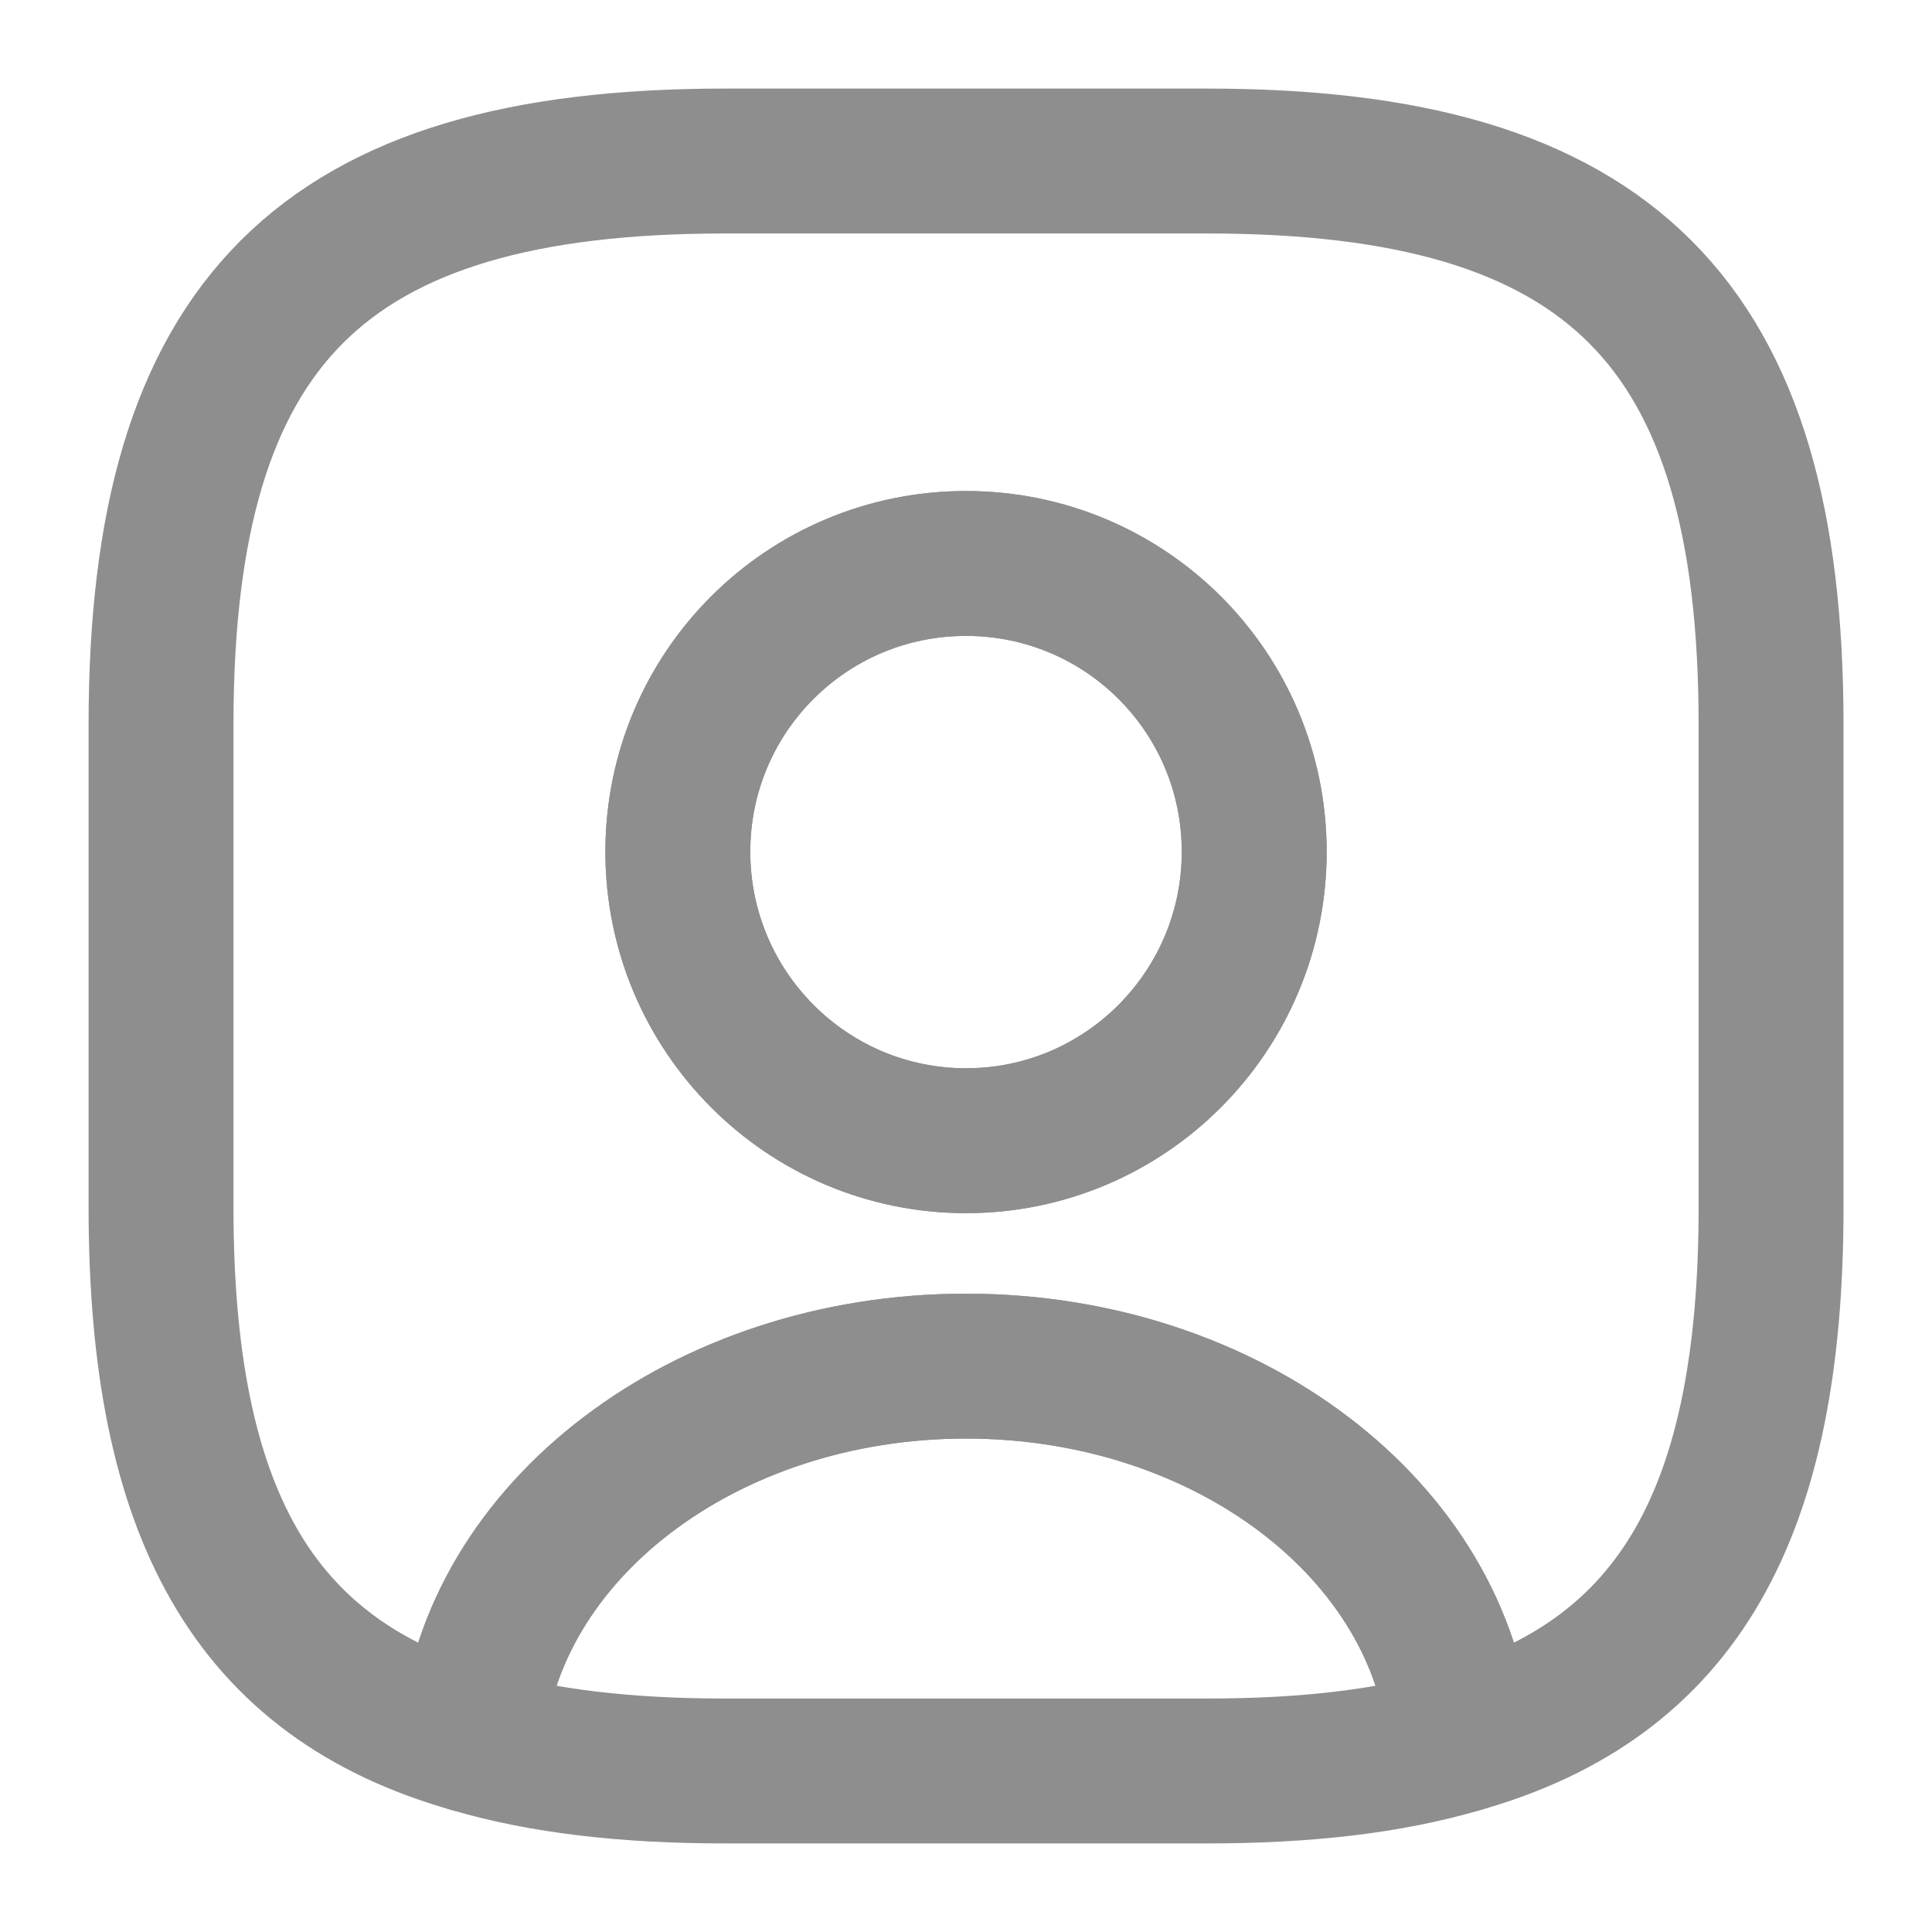
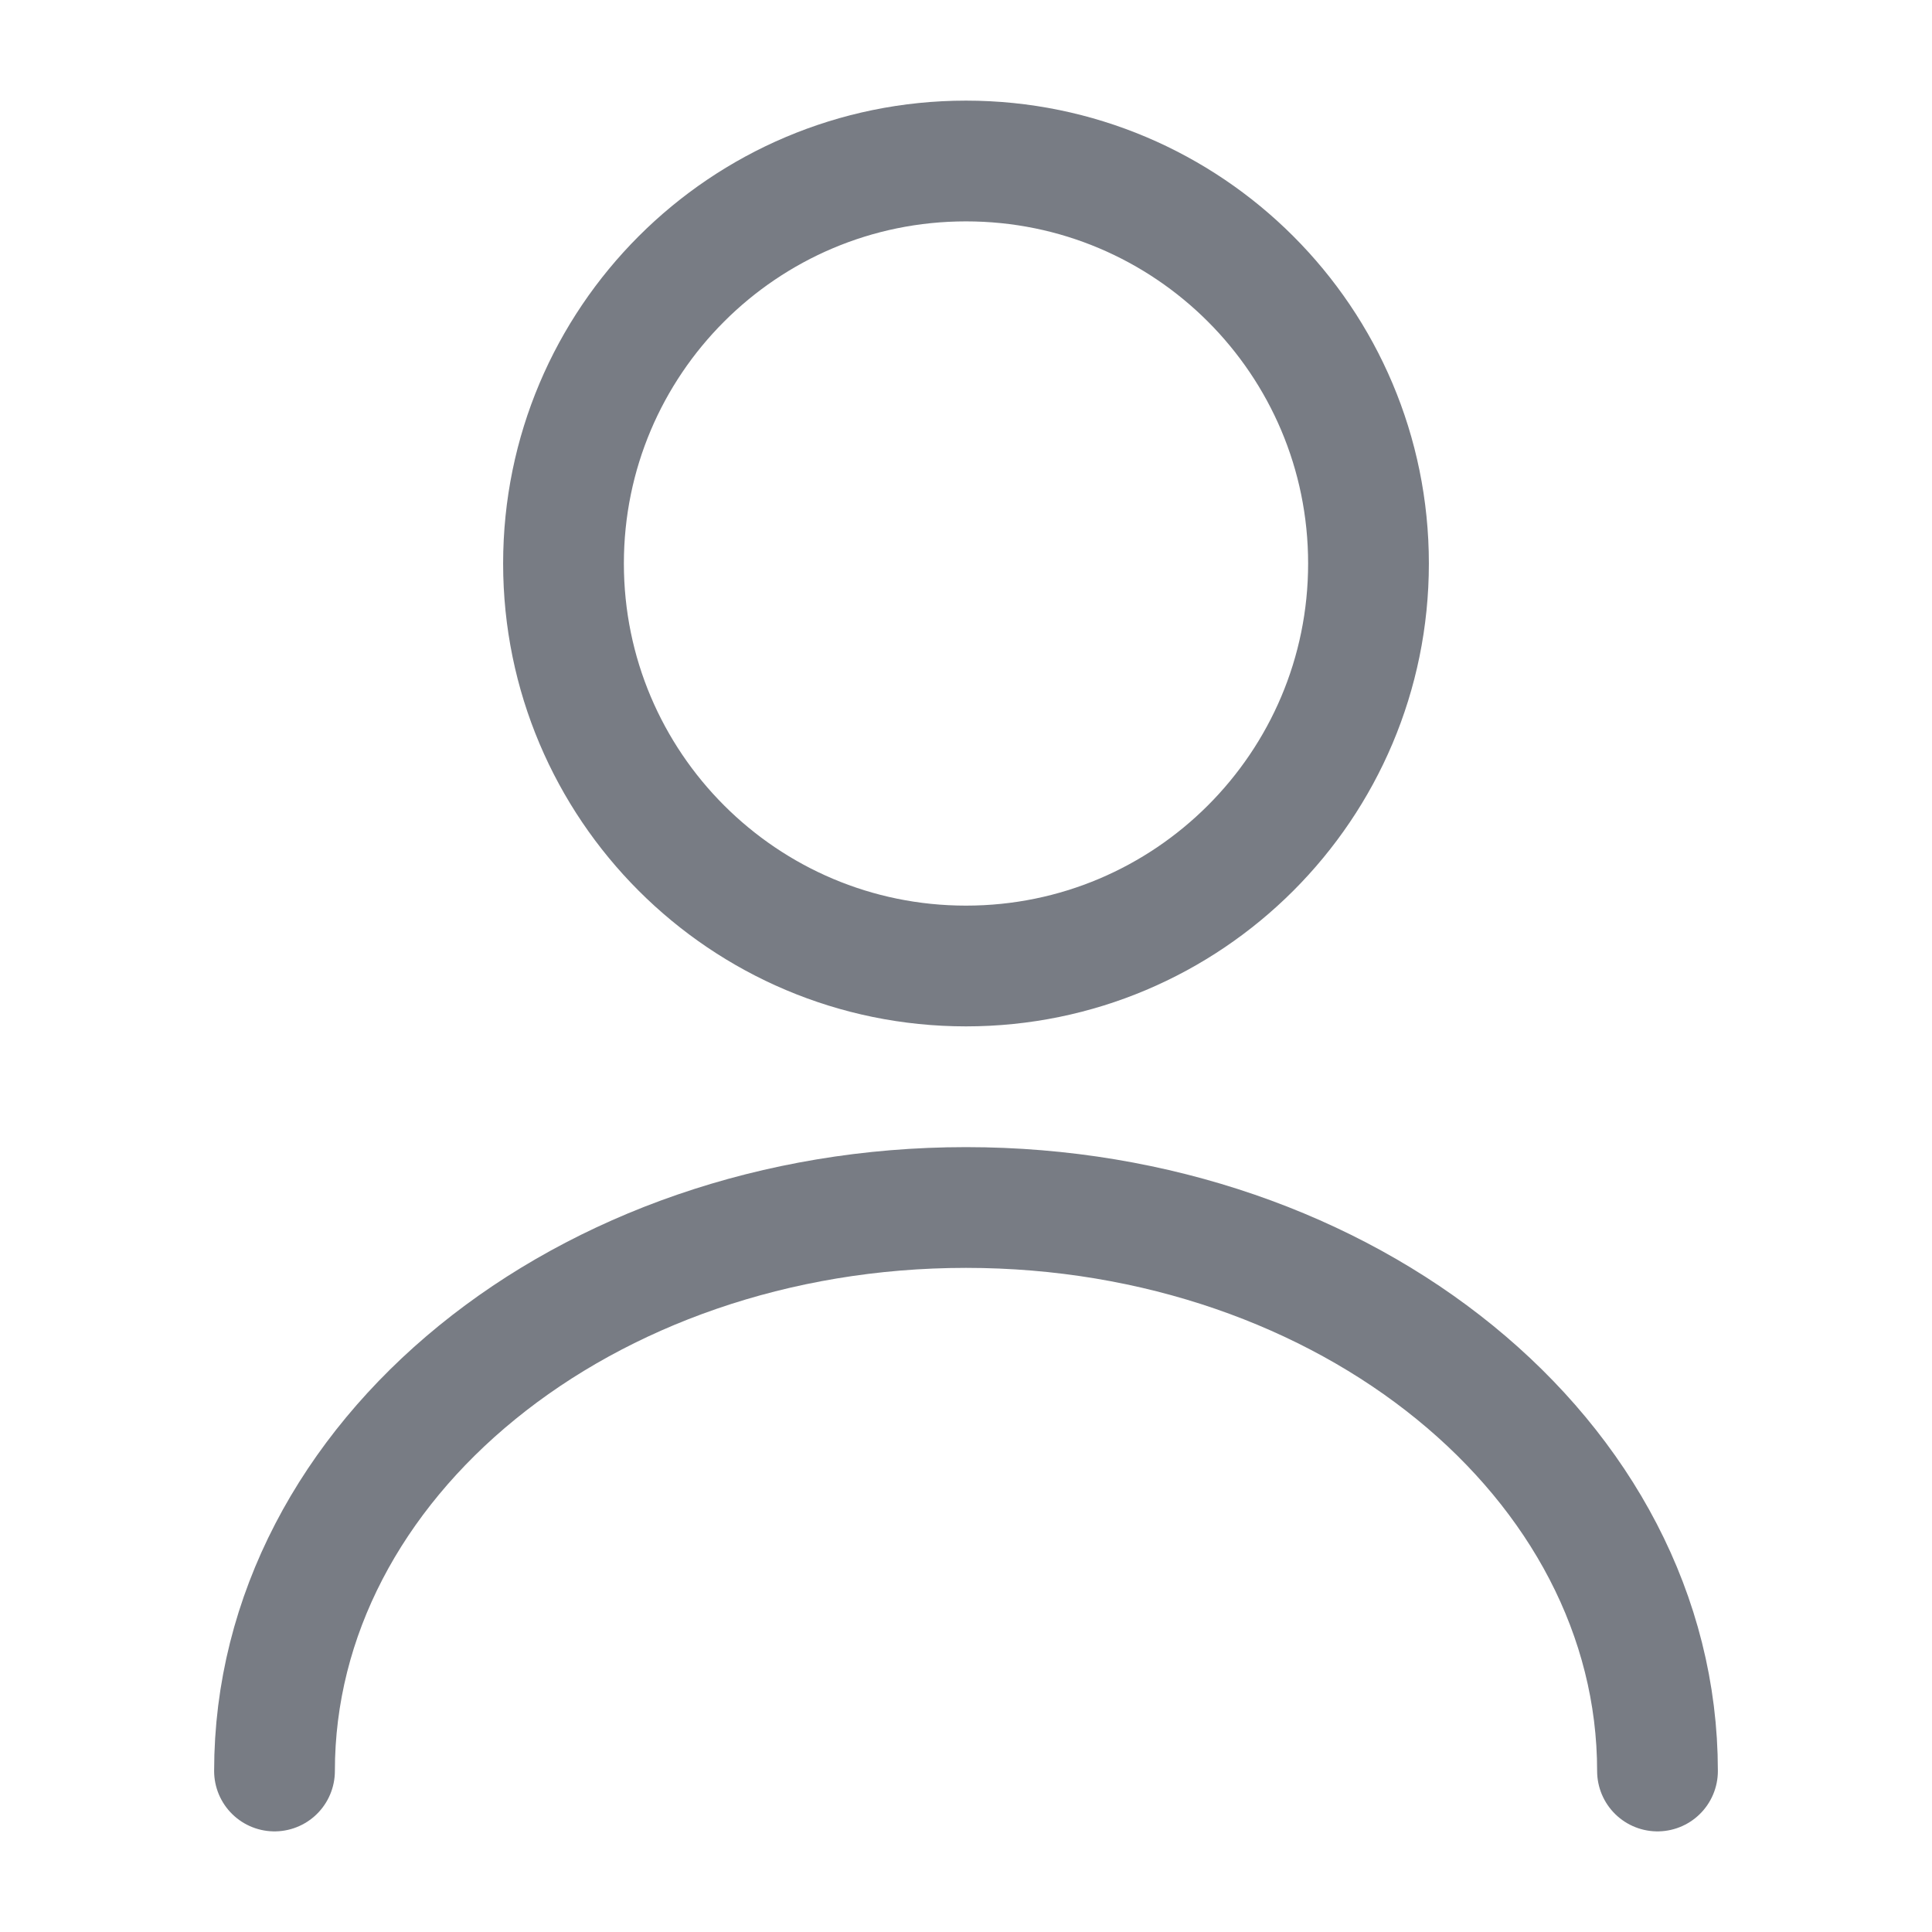
- <svg xmlns="http://www.w3.org/2000/svg" width="20" height="20" viewBox="0 0 20 20" fill="none">
-   <path d="M15.117 18.017C14.384 18.233 13.517 18.333 12.501 18.333H7.5C6.484 18.333 5.617 18.233 4.884 18.017C5.067 15.85 7.292 14.142 10.001 14.142C12.709 14.142 14.934 15.85 15.117 18.017Z" stroke="#8E8E8E" stroke-width="1.5" stroke-linecap="round" stroke-linejoin="round" />
-   <path d="M12.5 1.667H7.5C3.334 1.667 1.667 3.333 1.667 7.5V12.5C1.667 15.65 2.617 17.375 4.884 18.017C5.067 15.85 7.292 14.142 10 14.142C12.709 14.142 14.934 15.85 15.117 18.017C17.384 17.375 18.334 15.65 18.334 12.5V7.5C18.334 3.333 16.667 1.667 12.5 1.667ZM10 11.808C8.35 11.808 7.017 10.466 7.017 8.817C7.017 7.167 8.35 5.833 10 5.833C11.65 5.833 12.984 7.167 12.984 8.817C12.984 10.466 11.65 11.808 10 11.808Z" stroke="#8E8E8E" stroke-width="1.5" stroke-linecap="round" stroke-linejoin="round" />
-   <path d="M12.983 8.817C12.983 10.467 11.65 11.809 10 11.809C8.35 11.809 7.017 10.467 7.017 8.817C7.017 7.167 8.35 5.833 10 5.833C11.65 5.833 12.983 7.167 12.983 8.817Z" stroke="#8E8E8E" stroke-width="1.5" stroke-linecap="round" stroke-linejoin="round" />
+ <svg xmlns="http://www.w3.org/2000/svg" width="100%" height="100%" viewBox="0 0 24 24" fill="none">
+   <path d="M12 12C14.761 12 17 9.761 17 7C17 4.239 14.761 2 12 2C9.239 2 7 4.239 7 7C7 9.761 9.239 12 12 12Z" stroke="#787C84" stroke-width="1.5" stroke-linecap="round" stroke-linejoin="round" />
+   <path d="M20.59 22C20.59 18.13 16.74 15 12 15C7.26 15 3.41 18.13 3.41 22" stroke="#787C84" stroke-width="1.5" stroke-linecap="round" stroke-linejoin="round" />
</svg>
